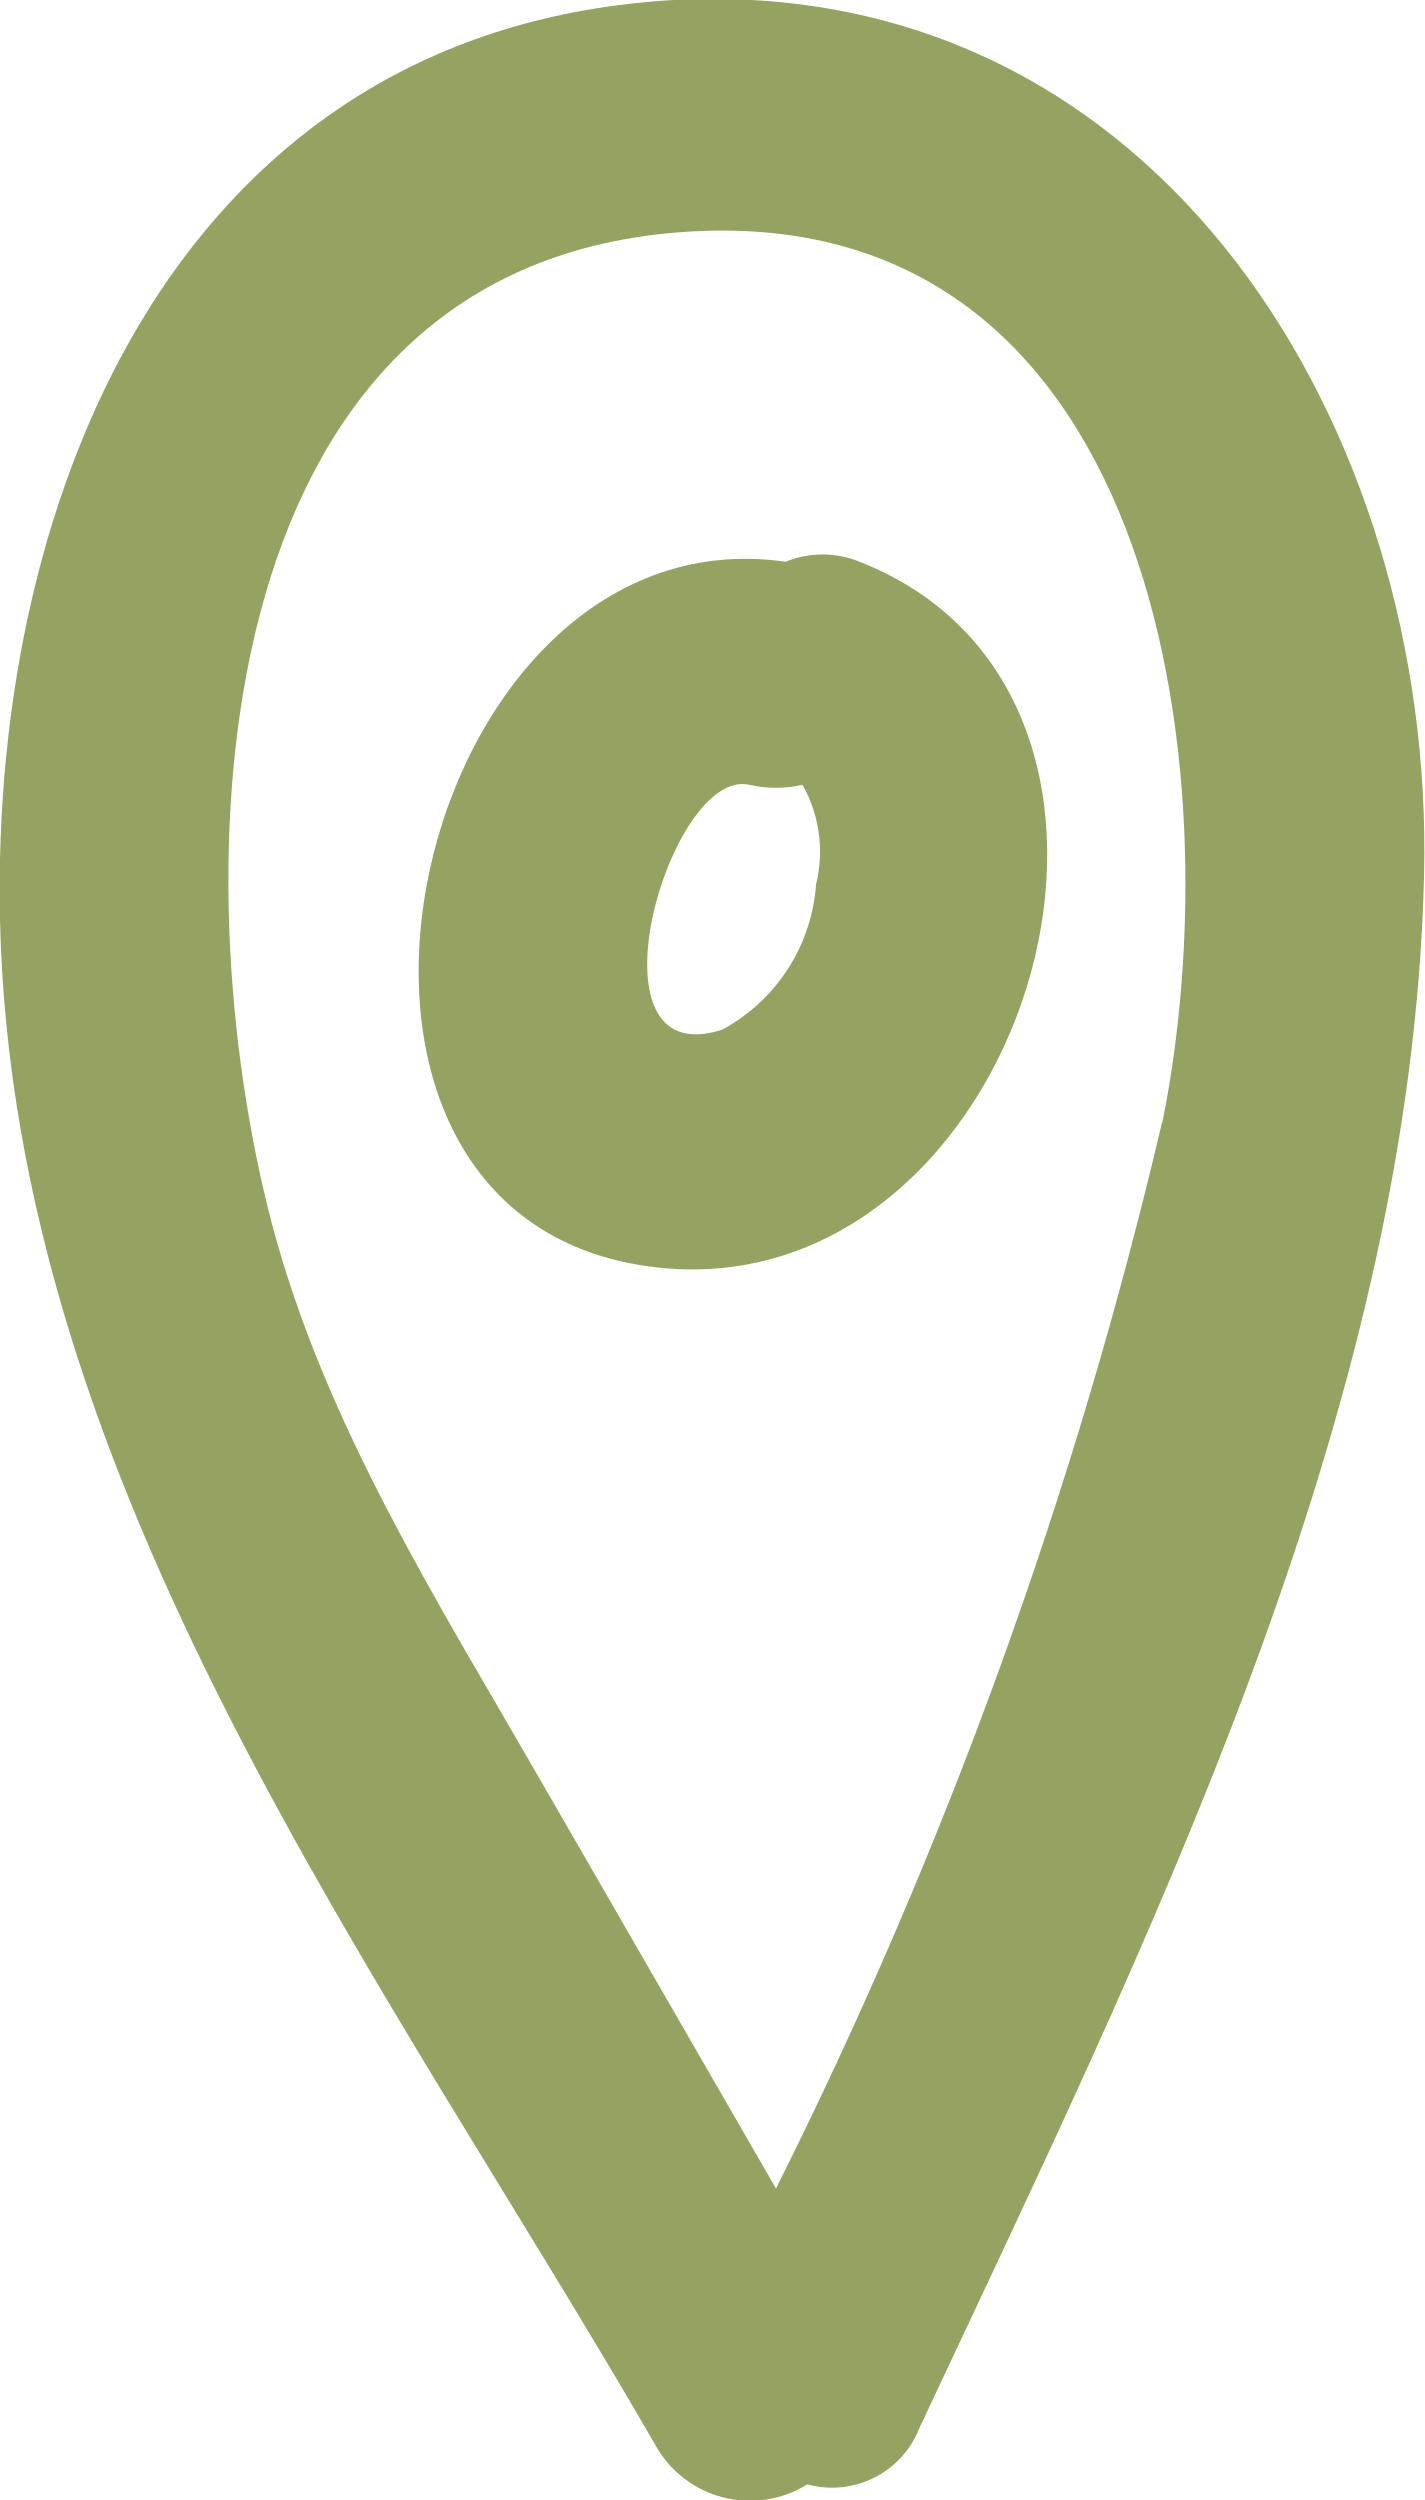
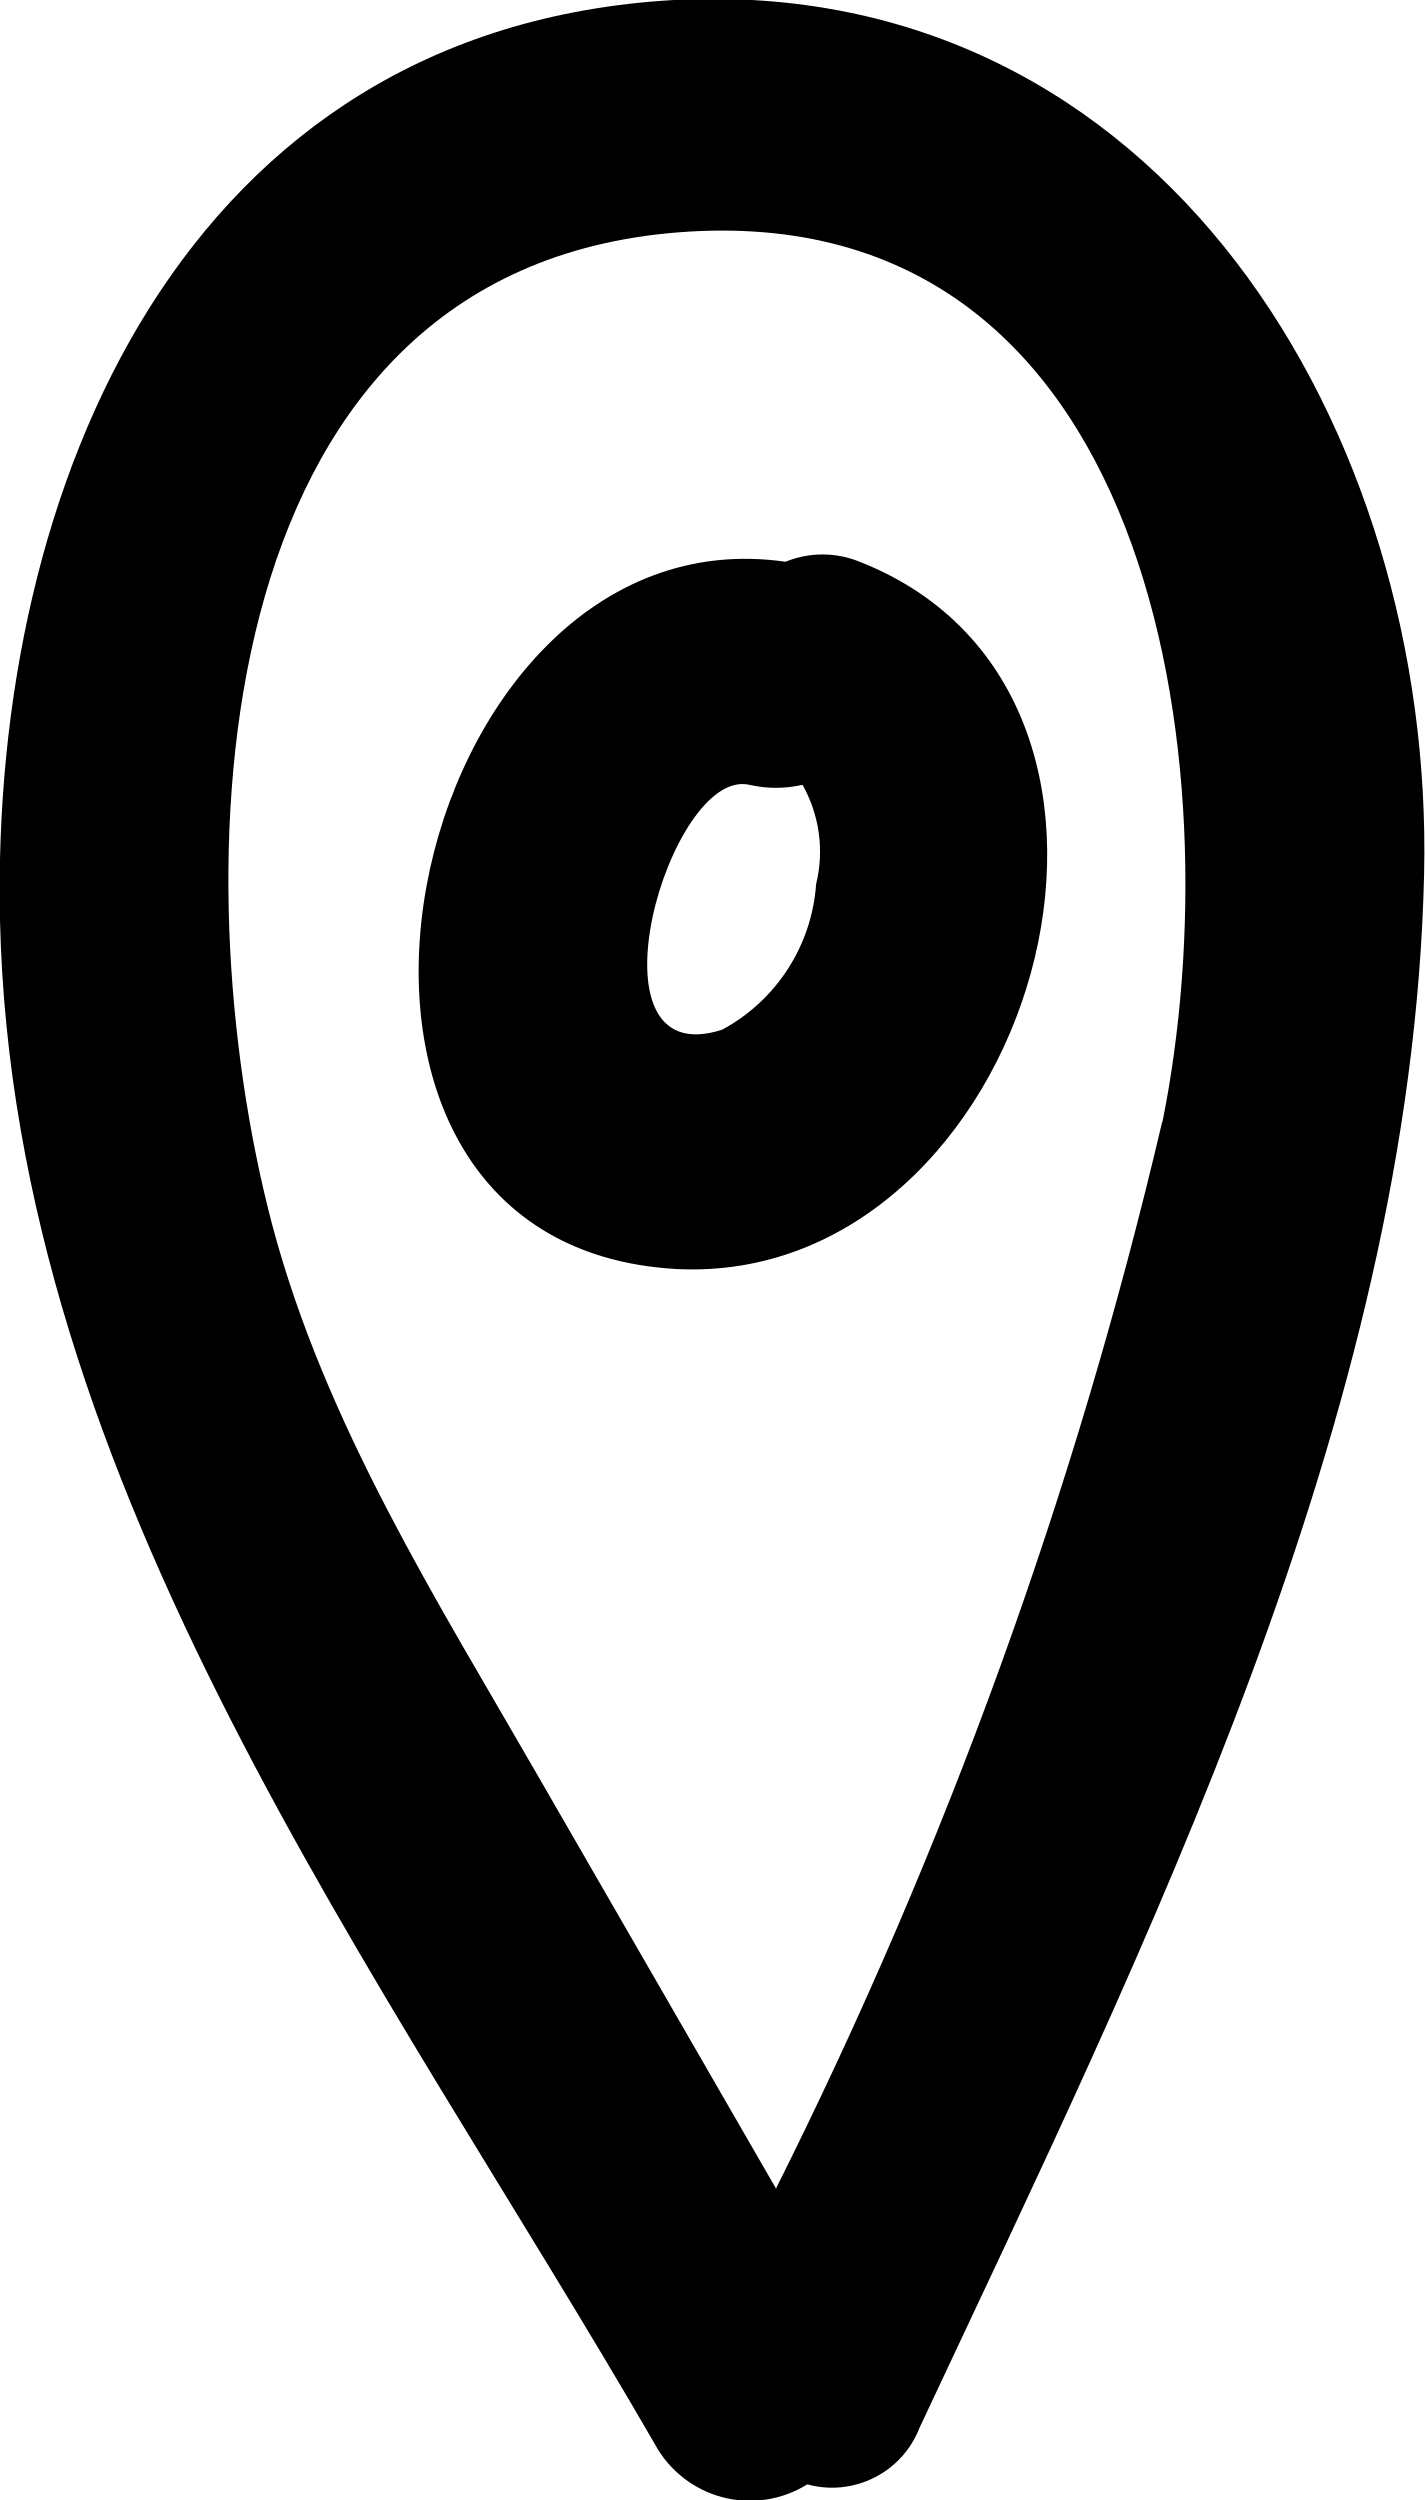
- <svg xmlns="http://www.w3.org/2000/svg" id="Layer_1" data-name="Layer 1" viewBox="0 0 20.95 36.76">
-   <defs>
-     <style>.cls-1{fill:#95a362;}</style>
-   </defs>
-   <path class="cls-1" d="M9.91,0C2.71,0.41-.14,7.13,0,13.53,0.19,21.89,5.62,29,9.63,35.94a1.59,1.59,0,0,0,2.24.59,1.38,1.38,0,0,0,1.65-.83c3.31-7.07,7.24-14.88,7.42-22.85C21.09,6.36,17.09-.38,9.91,0Zm7.18,16.49a71.52,71.52,0,0,1-5.68,15.69L7.92,26.13C6.42,23.52,4.78,20.94,4,18,2.65,12.86,2.93,4.1,9.82,3.43,17,2.74,18.15,11.28,17.09,16.51Z" />
-   <path class="cls-1" d="M12.64,8.26a1.44,1.44,0,0,0-1.09,0c-5.62-.81-7.92,10.05-1.6,10.4C15.17,18.92,17.72,10.26,12.64,8.26ZM12,13a2.64,2.64,0,0,1-1.38,2.14c-2.09.68-.78-3.87,0.4-3.6a1.74,1.74,0,0,0,.78,0A2,2,0,0,1,12,13Z" />
+ <svg id="location" viewBox="0 0 20.95 36.76">
+   <path class="location" d="M9.91,0C2.71,0.41-.14,7.13,0,13.53,0.19,21.89,5.62,29,9.63,35.94a1.59,1.59,0,0,0,2.24.59,1.38,1.38,0,0,0,1.65-.83c3.31-7.07,7.24-14.88,7.42-22.85C21.09,6.36,17.09-.38,9.91,0Zm7.18,16.49a71.52,71.52,0,0,1-5.68,15.69L7.92,26.13C6.42,23.52,4.78,20.94,4,18,2.65,12.86,2.93,4.1,9.82,3.43,17,2.74,18.15,11.28,17.09,16.51Z M12.64,8.26a1.44,1.44,0,0,0-1.09,0c-5.62-.81-7.92,10.05-1.6,10.4C15.17,18.92,17.72,10.26,12.64,8.26ZM12,13a2.64,2.64,0,0,1-1.38,2.14c-2.09.68-.78-3.87,0.4-3.6a1.74,1.74,0,0,0,.78,0A2,2,0,0,1,12,13Z" />
</svg>
